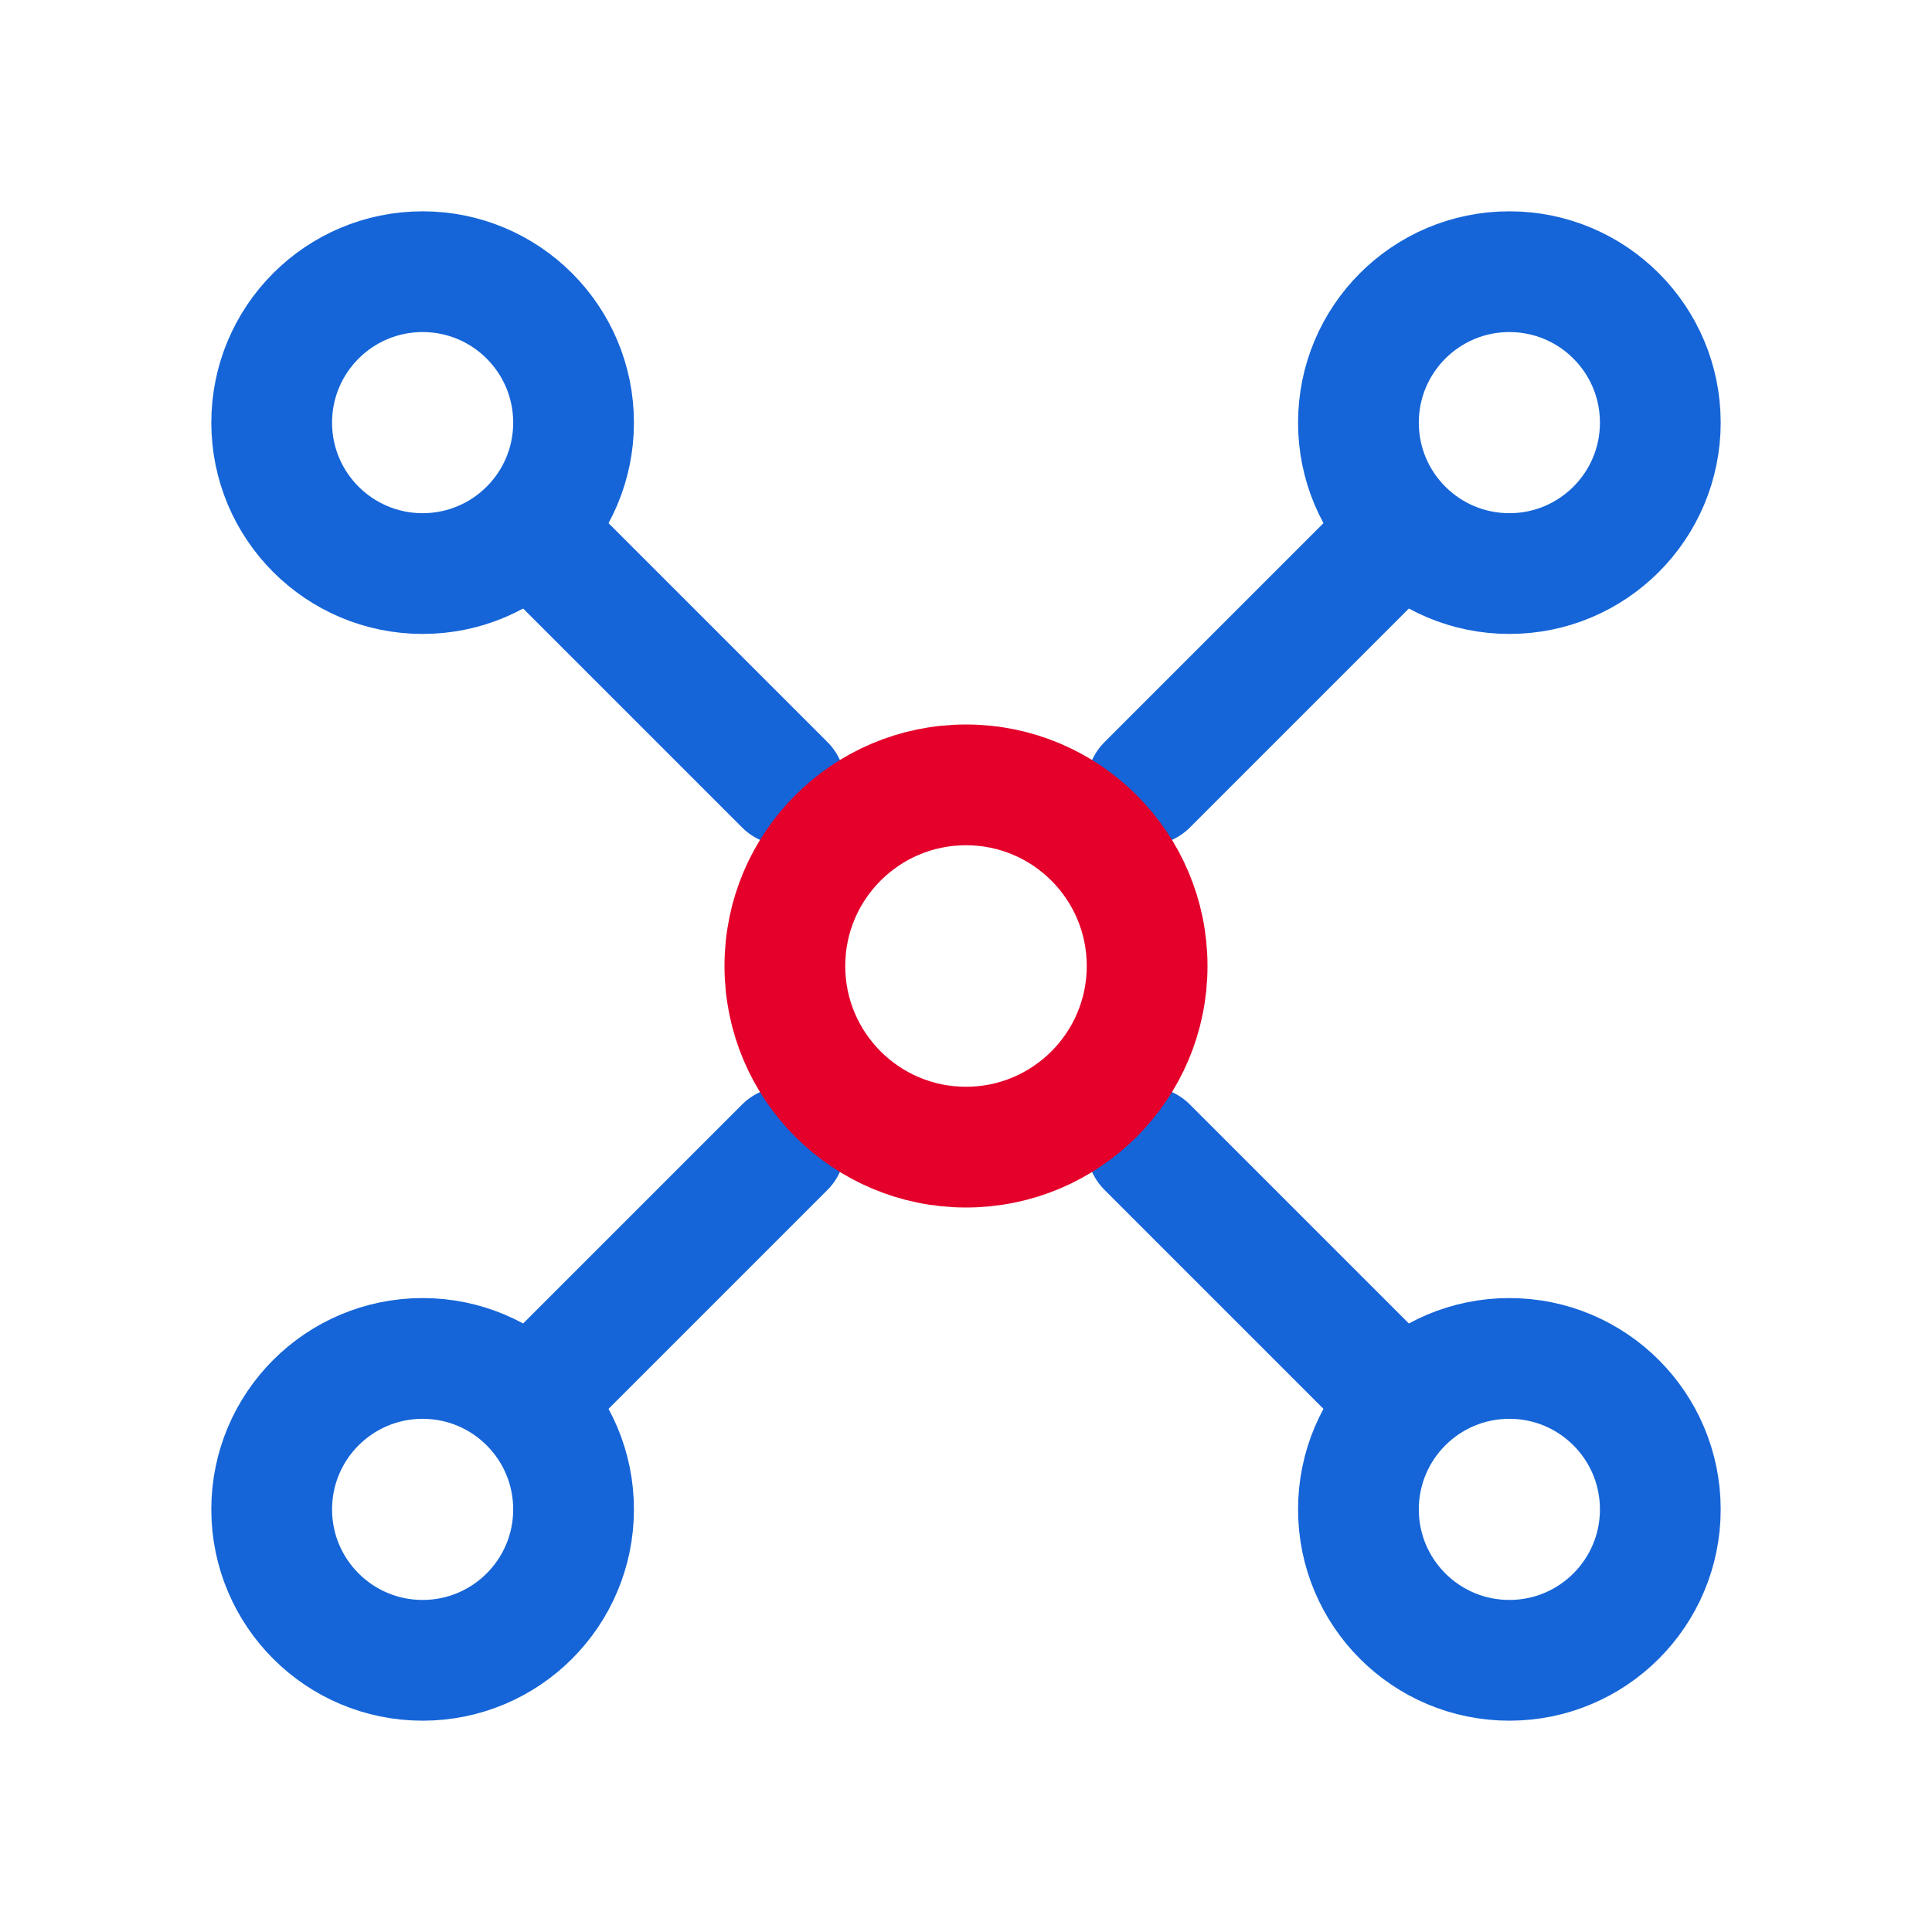
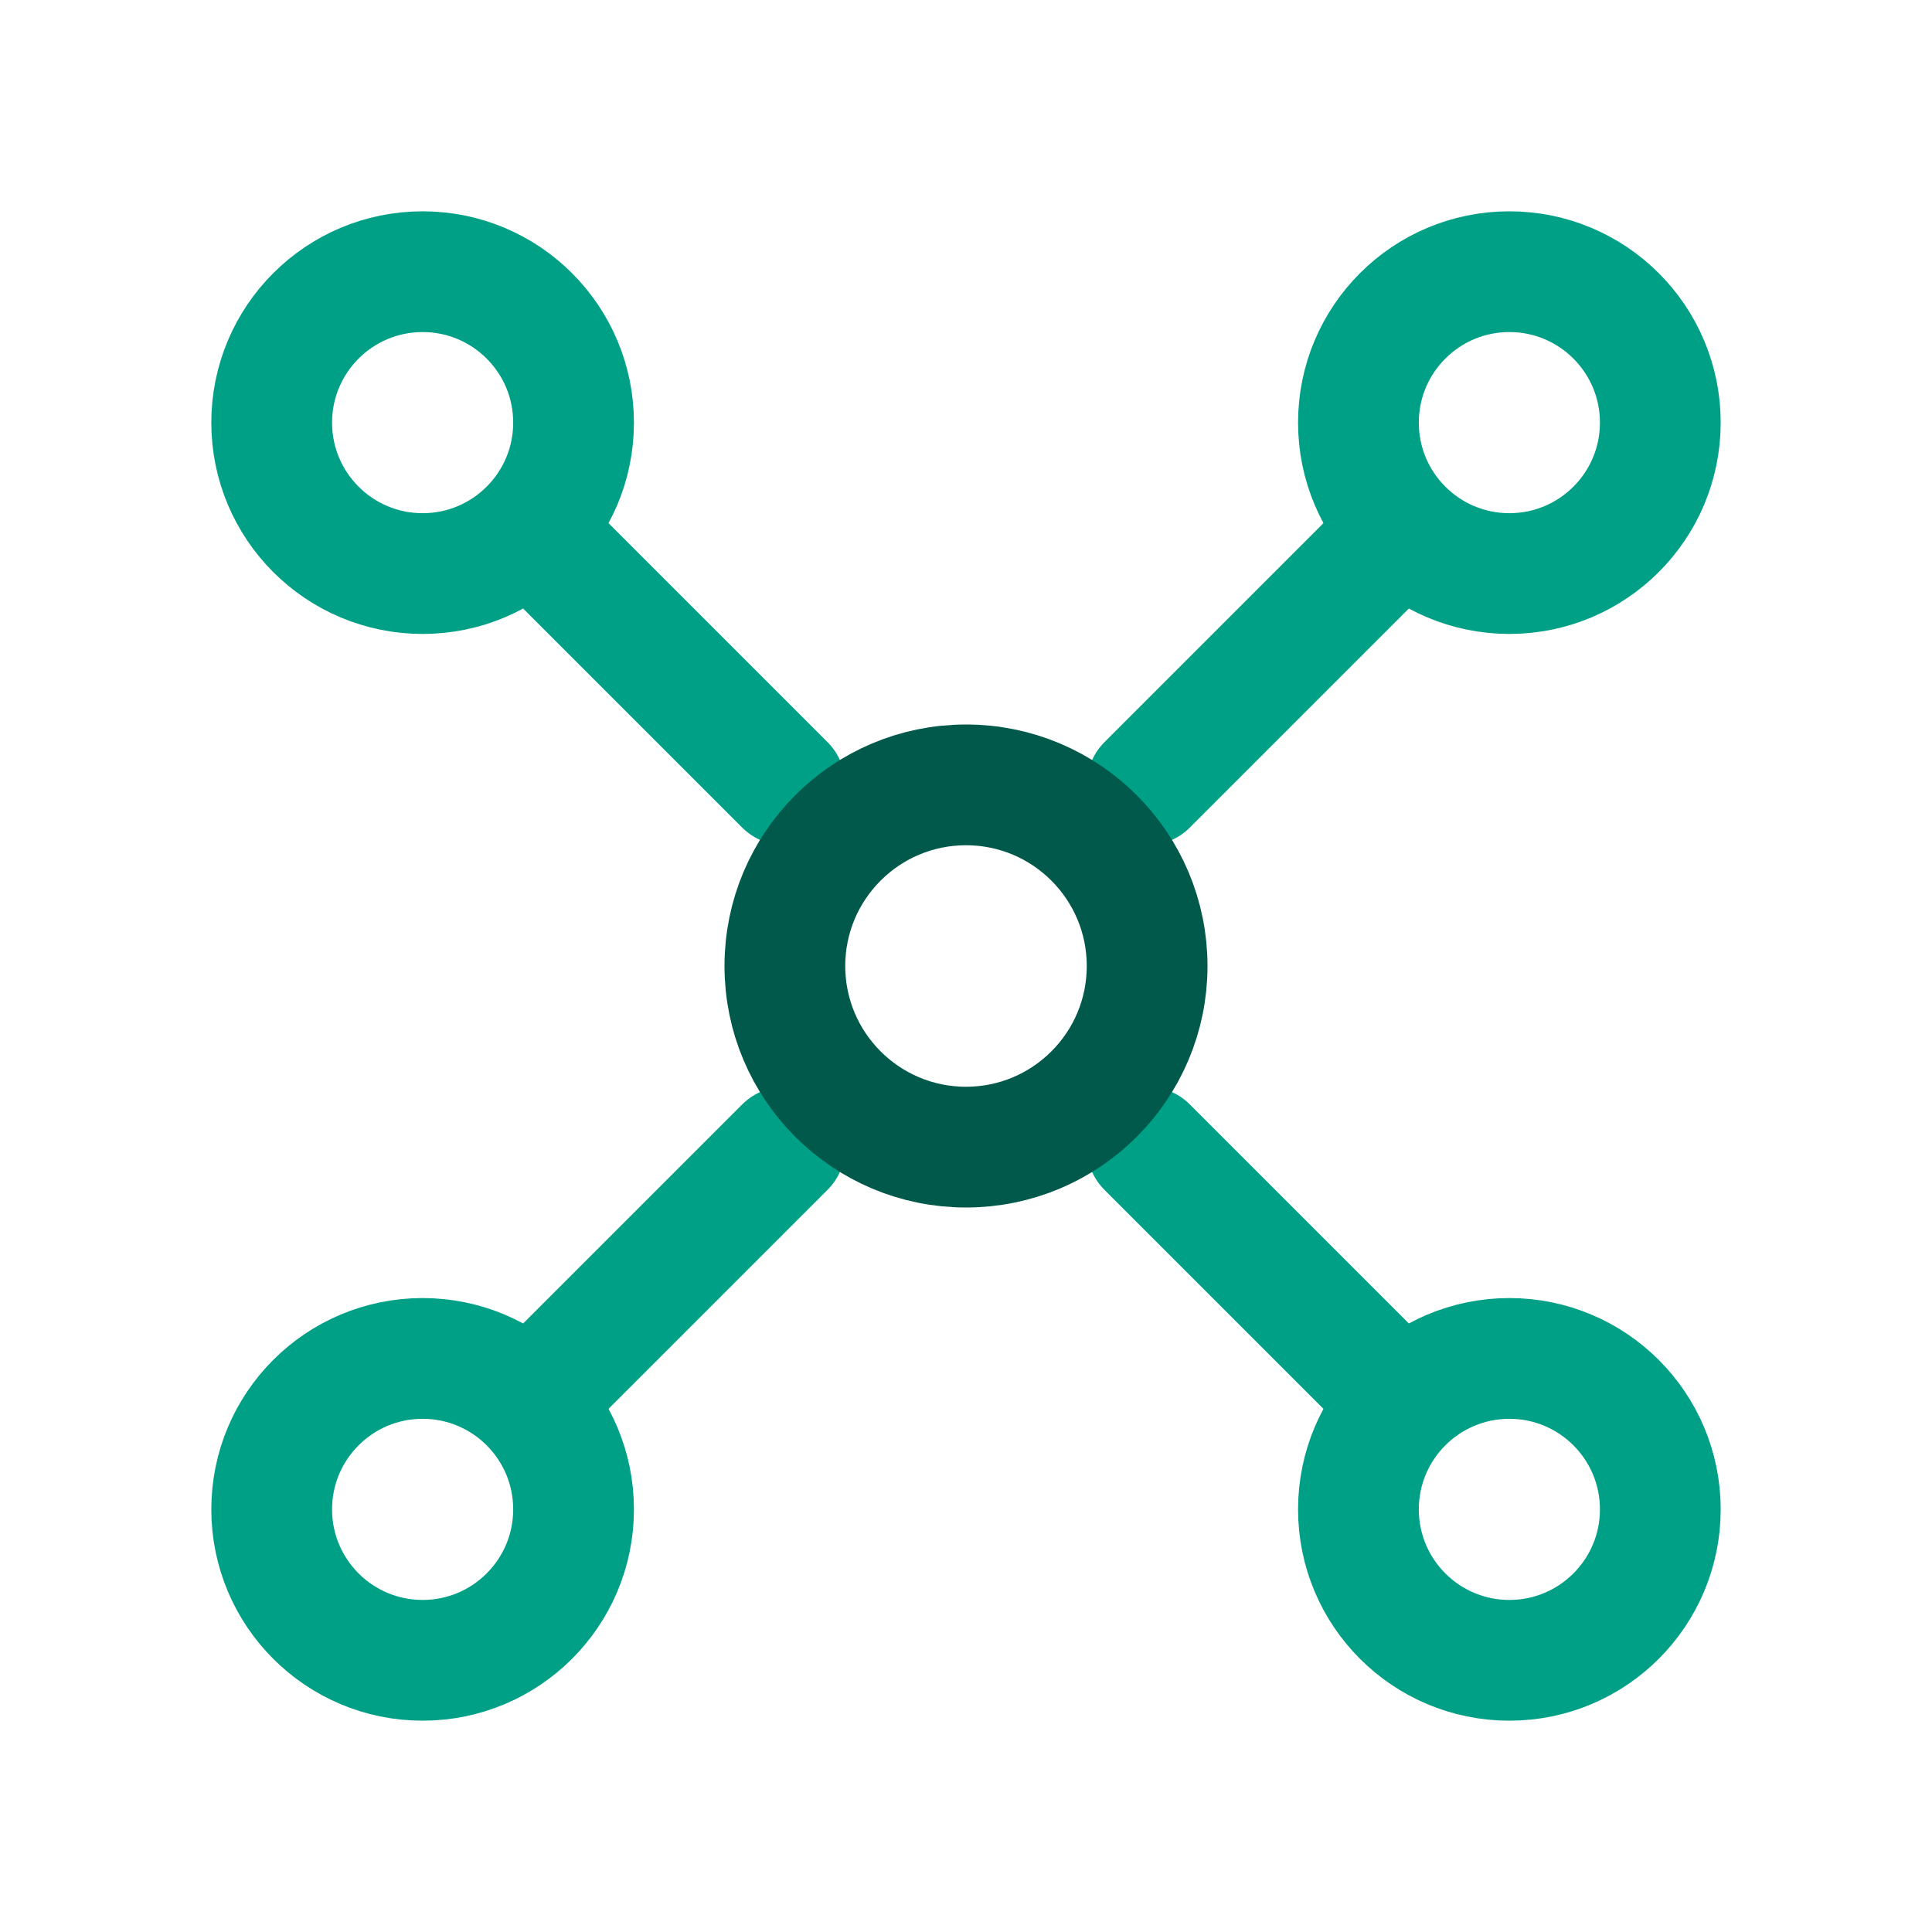
- <svg xmlns="http://www.w3.org/2000/svg" viewBox="0 0 64 64" fill="none" stroke="#1565D8" stroke-width="4" stroke-linecap="round" stroke-linejoin="round">
+ <svg xmlns="http://www.w3.org/2000/svg" viewBox="0 0 64 64" fill="none" stroke="#00A087" stroke-width="4" stroke-linecap="round" stroke-linejoin="round">
  <circle cx="14" cy="14" r="5" />
  <circle cx="50" cy="14" r="5" />
  <circle cx="14" cy="50" r="5" />
  <circle cx="50" cy="50" r="5" />
  <path d="M18 18l8 8M46 18l-8 8M18 46l8-8M46 46l-8-8" />
-   <circle cx="32" cy="32" r="6" stroke="#E4002B" />
+   <circle cx="32" cy="32" r="6" stroke="#00594A" />
</svg>
